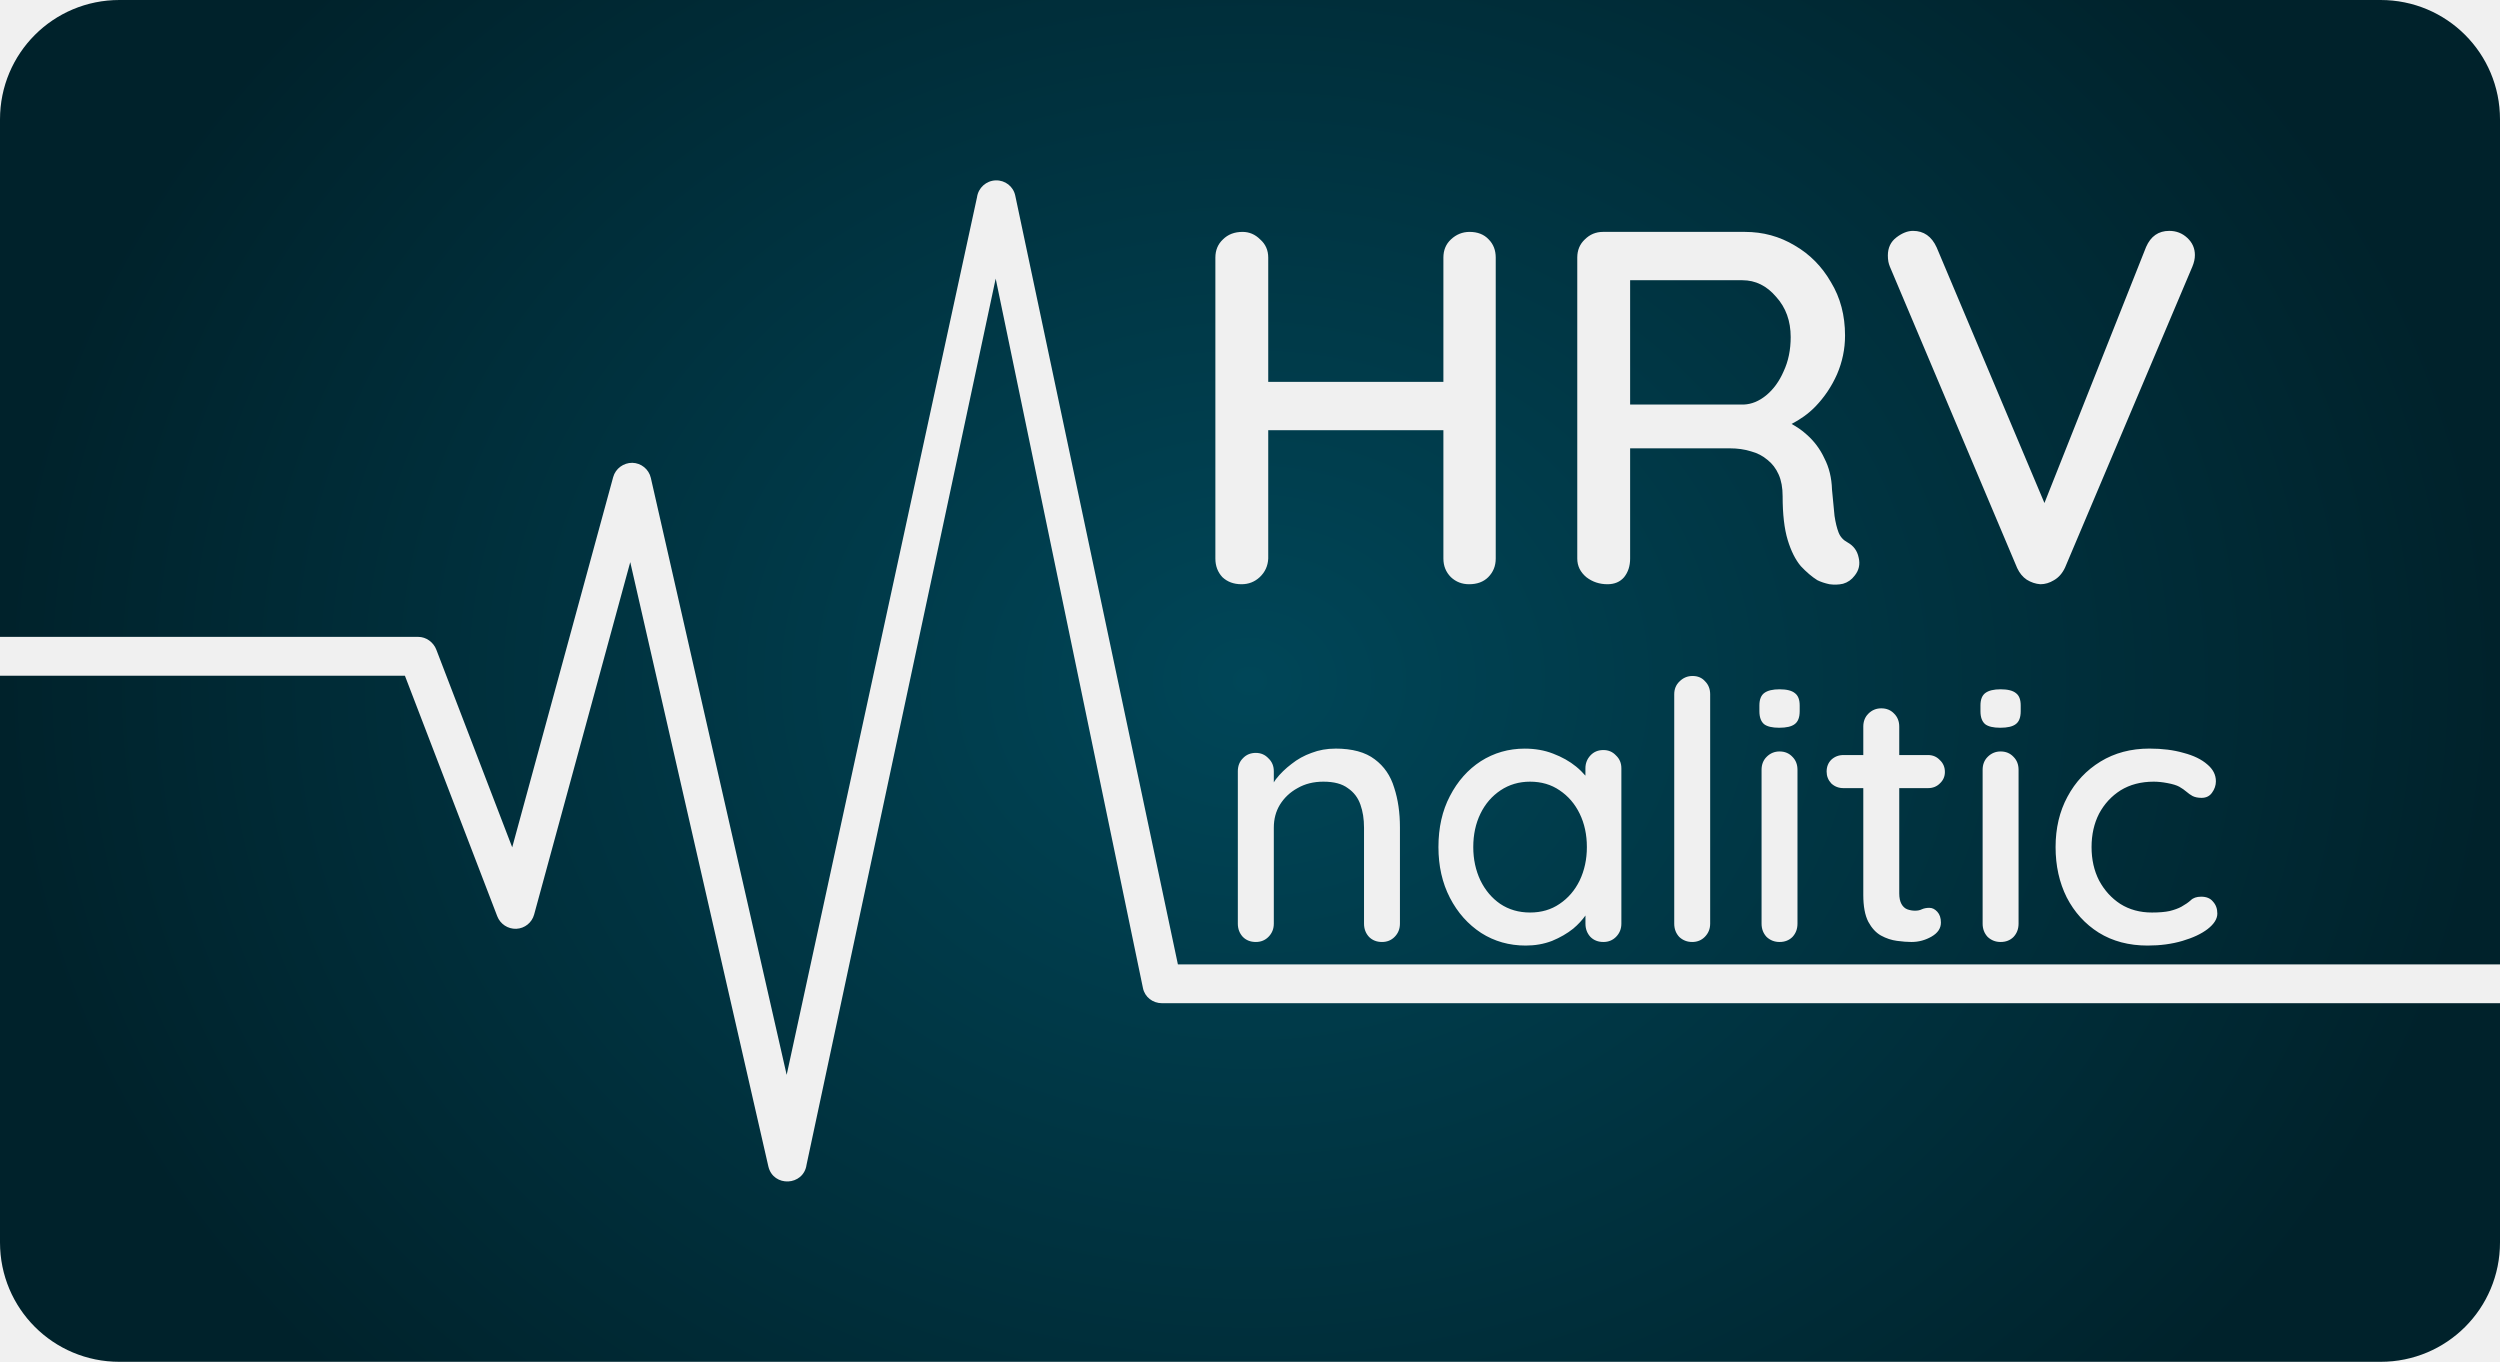
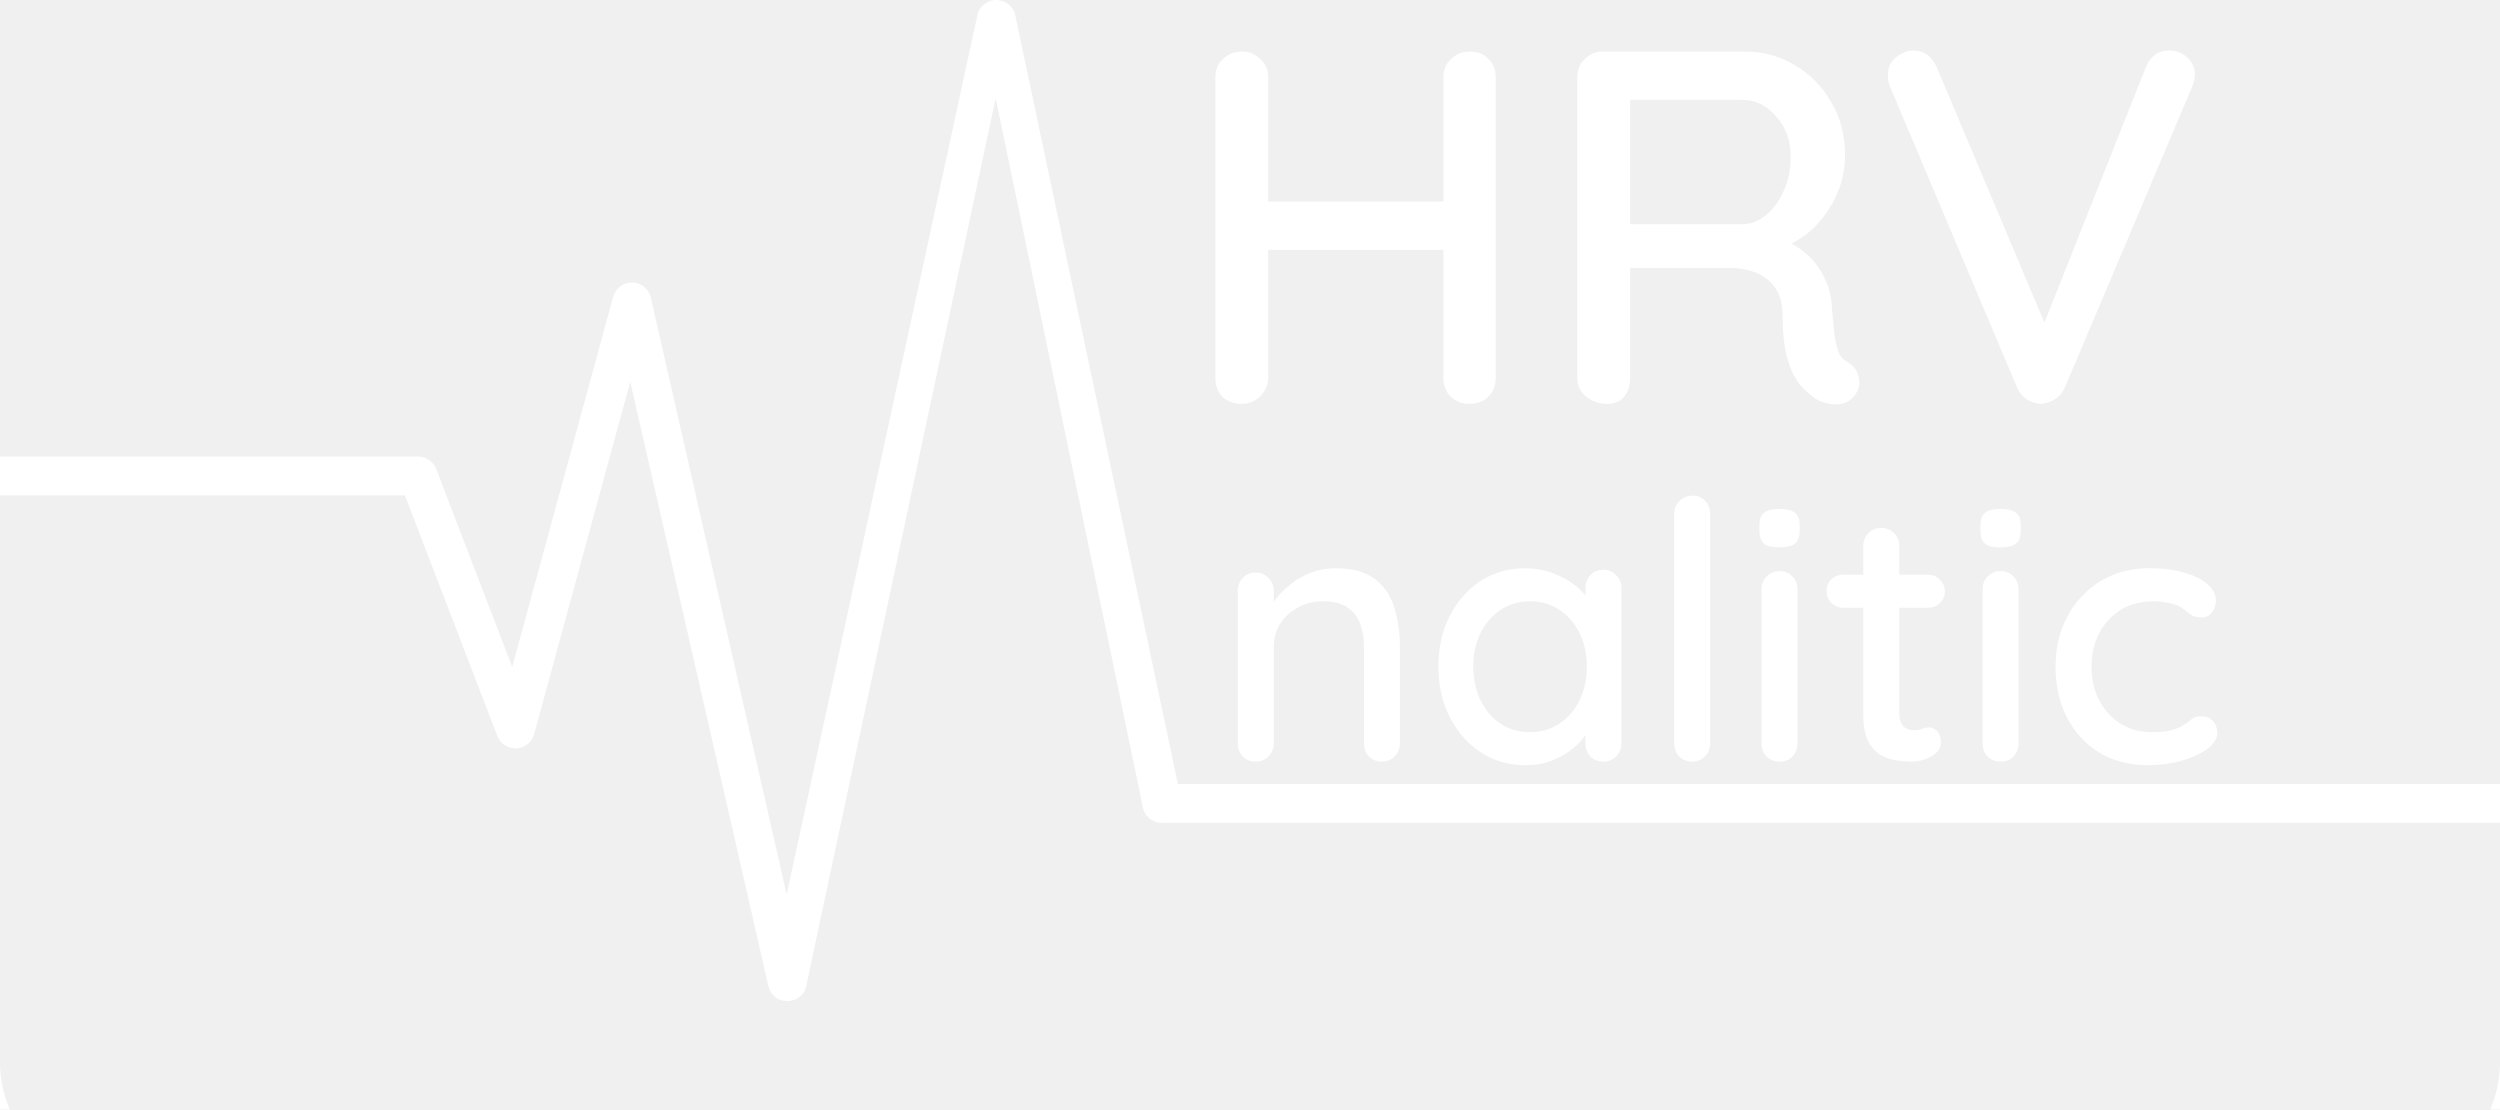
- <svg xmlns="http://www.w3.org/2000/svg" xmlns:xlink="http://www.w3.org/1999/xlink" viewBox="0 0 120 65.368" version="1.1" id="svg910" width="120" height="65.368">
-   <defs id="defs914">
-     <linearGradient id="linearGradient837">
-       <stop style="stop-color:#004658;stop-opacity:1" offset="0" id="stop833" />
-       <stop style="stop-color:#00222b;stop-opacity:1" offset="1" id="stop835" />
-     </linearGradient>
-     <radialGradient xlink:href="#linearGradient837" id="radialGradient853" cx="60" cy="32.684" fx="60" fy="32.684" r="60" gradientTransform="matrix(1,0,0,0.8277829,0,5.628739)" gradientUnits="userSpaceOnUse" />
-   </defs>
-   <path id="rect934" style="fill:url(#radialGradient853);stroke:none;stroke-width:0.19;stop-color:#000000;fill-opacity:1" d="M 5.732 0 C 2.556 0 1.1842379e-15 2.556 0 5.732 L 0 30.57 L 20.074 30.57 C 20.46 30.57 20.807 30.827 20.945 31.188 L 24.586 40.672 L 29.432 22.902 C 29.544 22.49 29.931 22.211 30.35 22.215 C 30.777 22.223 31.145 22.523 31.24 22.939 L 37.76 51.594 L 46.896 9.471 C 46.956 9.018 47.335 8.675 47.791 8.658 C 48.249 8.643 48.645 8.952 48.734 9.398 L 56.539 46.291 L 120 46.291 L 120 5.732 C 120 2.556 117.444 1.1842379e-15 114.268 0 L 5.732 0 z M 91.824 11.082 C 92.34 11.082 92.72 11.347 92.961 11.879 L 98.133 24.145 L 103.012 11.855 C 103.237 11.34 103.608 11.082 104.123 11.082 C 104.461 11.082 104.75 11.194 104.992 11.42 C 105.234 11.645 105.355 11.92 105.355 12.242 C 105.355 12.419 105.315 12.604 105.234 12.797 L 99.121 27.246 C 98.992 27.52 98.815 27.721 98.59 27.85 C 98.38 27.979 98.163 28.043 97.938 28.043 C 97.712 28.027 97.494 27.955 97.285 27.826 C 97.092 27.697 96.939 27.511 96.826 27.27 L 90.713 12.797 C 90.681 12.717 90.657 12.637 90.641 12.557 C 90.625 12.46 90.617 12.362 90.617 12.266 C 90.617 11.895 90.753 11.606 91.027 11.396 C 91.301 11.187 91.566 11.082 91.824 11.082 z M 59.643 11.131 C 59.965 11.131 60.247 11.251 60.488 11.492 C 60.746 11.718 60.875 12.009 60.875 12.363 L 60.875 18.33 L 69.283 18.33 L 69.283 12.363 C 69.283 12.009 69.403 11.718 69.645 11.492 C 69.902 11.251 70.201 11.131 70.539 11.131 C 70.926 11.131 71.232 11.251 71.457 11.492 C 71.682 11.718 71.795 12.009 71.795 12.363 L 71.795 26.811 C 71.795 27.165 71.675 27.463 71.434 27.705 C 71.208 27.93 70.902 28.043 70.516 28.043 C 70.177 28.043 69.886 27.931 69.645 27.705 C 69.403 27.463 69.283 27.165 69.283 26.811 L 69.283 20.65 L 60.875 20.65 L 60.875 26.811 C 60.859 27.165 60.723 27.463 60.465 27.705 C 60.223 27.93 59.932 28.043 59.594 28.043 C 59.223 28.043 58.917 27.931 58.676 27.705 C 58.45 27.463 58.338 27.165 58.338 26.811 L 58.338 12.363 C 58.338 12.009 58.46 11.718 58.701 11.492 C 58.943 11.251 59.256 11.131 59.643 11.131 z M 76.941 11.131 L 83.756 11.131 C 84.626 11.131 85.422 11.348 86.146 11.783 C 86.871 12.202 87.452 12.79 87.887 13.547 C 88.338 14.288 88.562 15.141 88.562 16.107 C 88.562 16.751 88.433 17.373 88.176 17.969 C 87.918 18.549 87.574 19.063 87.139 19.514 C 86.796 19.869 86.408 20.134 85.996 20.35 C 86.25 20.49 86.491 20.65 86.703 20.844 C 87.074 21.166 87.363 21.551 87.572 22.002 C 87.797 22.437 87.919 22.938 87.936 23.502 L 88.057 24.758 C 88.105 25.08 88.169 25.345 88.25 25.555 C 88.33 25.764 88.474 25.925 88.684 26.037 C 88.973 26.198 89.15 26.44 89.215 26.762 C 89.295 27.084 89.231 27.375 89.021 27.633 C 88.877 27.826 88.692 27.955 88.467 28.02 C 88.258 28.068 88.04 28.075 87.814 28.043 C 87.589 27.995 87.395 27.93 87.234 27.85 C 86.976 27.689 86.711 27.464 86.438 27.174 C 86.18 26.868 85.97 26.449 85.809 25.918 C 85.648 25.386 85.566 24.684 85.566 23.814 C 85.566 23.412 85.504 23.065 85.375 22.775 C 85.246 22.485 85.067 22.253 84.842 22.076 C 84.616 21.883 84.351 21.745 84.045 21.664 C 83.739 21.568 83.402 21.52 83.031 21.52 L 78.246 21.52 L 78.246 26.811 C 78.246 27.165 78.151 27.463 77.957 27.705 C 77.764 27.93 77.498 28.043 77.16 28.043 C 76.774 28.043 76.435 27.93 76.145 27.705 C 75.855 27.463 75.709 27.165 75.709 26.811 L 75.709 12.363 C 75.709 12.009 75.831 11.718 76.072 11.492 C 76.314 11.251 76.603 11.131 76.941 11.131 z M 47.793 13.373 L 38.715 55.904 C 38.574 56.93 37.115 56.997 36.881 55.988 L 30.252 26.982 L 25.637 43.902 C 25.53 44.29 25.185 44.564 24.783 44.582 C 24.379 44.598 24.011 44.354 23.867 43.977 L 19.436 32.436 L 0 32.436 L 0 59.635 C 0 62.811 2.556 65.367 5.732 65.367 L 114.268 65.367 C 117.444 65.367 120 62.811 120 59.635 L 120 48.154 L 55.775 48.154 C 55.331 48.154 54.948 47.859 54.861 47.424 L 47.793 13.373 z M 78.246 13.451 L 78.246 19.418 L 83.707 19.418 C 84.077 19.402 84.431 19.256 84.77 18.982 C 85.124 18.692 85.406 18.305 85.615 17.822 C 85.841 17.339 85.953 16.792 85.953 16.18 C 85.953 15.406 85.721 14.763 85.254 14.248 C 84.803 13.717 84.263 13.451 83.635 13.451 L 78.246 13.451 z M 81.242 32.447 C 81.495 32.447 81.696 32.533 81.846 32.705 C 82.007 32.866 82.088 33.075 82.088 33.328 L 82.088 44.334 C 82.088 44.587 82.001 44.8 81.828 44.973 C 81.667 45.134 81.466 45.215 81.225 45.215 C 80.983 45.215 80.776 45.134 80.604 44.973 C 80.443 44.8 80.363 44.587 80.363 44.334 L 80.363 33.328 C 80.363 33.075 80.449 32.866 80.621 32.705 C 80.794 32.533 81.001 32.447 81.242 32.447 z M 85.418 33.086 C 85.763 33.086 86.011 33.149 86.16 33.275 C 86.31 33.39 86.385 33.585 86.385 33.861 L 86.385 34.137 C 86.385 34.436 86.304 34.645 86.143 34.76 C 85.993 34.875 85.746 34.932 85.4 34.932 C 85.067 34.932 84.825 34.875 84.676 34.76 C 84.526 34.633 84.451 34.426 84.451 34.139 L 84.451 33.861 C 84.451 33.574 84.532 33.373 84.693 33.258 C 84.854 33.143 85.096 33.086 85.418 33.086 z M 96.029 33.086 C 96.374 33.086 96.622 33.149 96.771 33.275 C 96.921 33.39 96.994 33.585 96.994 33.861 L 96.994 34.137 C 96.994 34.436 96.915 34.645 96.754 34.76 C 96.604 34.875 96.357 34.932 96.012 34.932 C 95.678 34.932 95.437 34.875 95.287 34.76 C 95.138 34.633 95.062 34.426 95.062 34.139 L 95.062 33.861 C 95.062 33.574 95.143 33.373 95.305 33.258 C 95.466 33.143 95.707 33.086 96.029 33.086 z M 90.301 34 C 90.554 34 90.761 34.085 90.922 34.258 C 91.083 34.419 91.164 34.626 91.164 34.879 L 91.164 36.242 L 92.543 36.242 C 92.773 36.242 92.964 36.323 93.113 36.484 C 93.274 36.634 93.355 36.824 93.355 37.055 C 93.355 37.273 93.274 37.456 93.113 37.605 C 92.964 37.755 92.773 37.83 92.543 37.83 L 91.164 37.83 L 91.164 42.885 C 91.164 43.092 91.199 43.26 91.268 43.387 C 91.337 43.513 91.428 43.598 91.543 43.645 C 91.669 43.691 91.795 43.713 91.922 43.713 C 92.049 43.713 92.158 43.691 92.25 43.645 C 92.354 43.598 92.475 43.576 92.613 43.576 C 92.751 43.576 92.877 43.639 92.992 43.766 C 93.107 43.892 93.164 44.065 93.164 44.283 C 93.164 44.559 93.016 44.782 92.717 44.955 C 92.418 45.128 92.095 45.215 91.75 45.215 C 91.554 45.215 91.323 45.197 91.059 45.162 C 90.794 45.128 90.536 45.042 90.283 44.904 C 90.042 44.766 89.841 44.547 89.68 44.248 C 89.519 43.937 89.438 43.507 89.438 42.955 L 89.438 37.83 L 88.488 37.83 C 88.258 37.83 88.063 37.755 87.902 37.605 C 87.753 37.444 87.678 37.256 87.678 37.037 C 87.678 36.807 87.753 36.616 87.902 36.467 C 88.063 36.317 88.258 36.242 88.488 36.242 L 89.438 36.242 L 89.438 34.879 C 89.438 34.626 89.519 34.419 89.68 34.258 C 89.852 34.085 90.059 34 90.301 34 z M 64.092 35.932 C 64.909 35.932 65.542 36.104 65.99 36.449 C 66.439 36.783 66.749 37.237 66.922 37.812 C 67.106 38.376 67.197 39.009 67.197 39.711 L 67.197 44.334 C 67.197 44.587 67.112 44.8 66.939 44.973 C 66.778 45.134 66.578 45.215 66.336 45.215 C 66.083 45.215 65.876 45.134 65.715 44.973 C 65.554 44.8 65.473 44.587 65.473 44.334 L 65.473 39.729 C 65.473 39.314 65.416 38.947 65.301 38.625 C 65.186 38.291 64.983 38.025 64.695 37.83 C 64.419 37.623 64.03 37.52 63.523 37.52 C 63.052 37.52 62.638 37.623 62.281 37.83 C 61.925 38.025 61.643 38.291 61.436 38.625 C 61.24 38.947 61.143 39.314 61.143 39.729 L 61.143 44.336 C 61.143 44.589 61.056 44.8 60.883 44.973 C 60.722 45.134 60.521 45.215 60.279 45.215 C 60.026 45.215 59.819 45.134 59.658 44.973 C 59.497 44.8 59.416 44.587 59.416 44.334 L 59.416 37.02 C 59.416 36.767 59.497 36.56 59.658 36.398 C 59.819 36.226 60.026 36.139 60.279 36.139 C 60.521 36.139 60.722 36.226 60.883 36.398 C 61.056 36.56 61.143 36.767 61.143 37.02 L 61.143 37.555 C 61.178 37.503 61.206 37.45 61.246 37.398 C 61.453 37.134 61.701 36.892 61.988 36.674 C 62.276 36.444 62.597 36.265 62.953 36.139 C 63.31 36.001 63.689 35.934 64.092 35.934 L 64.092 35.932 z M 103.172 35.932 C 103.793 35.932 104.339 36.001 104.811 36.139 C 105.294 36.265 105.673 36.45 105.949 36.691 C 106.225 36.922 106.363 37.191 106.363 37.502 C 106.363 37.697 106.3 37.882 106.174 38.055 C 106.059 38.216 105.892 38.297 105.674 38.297 C 105.501 38.297 105.357 38.266 105.242 38.209 C 105.138 38.151 105.041 38.083 104.949 38.002 C 104.857 37.922 104.742 37.842 104.604 37.762 C 104.477 37.693 104.288 37.634 104.035 37.588 C 103.794 37.542 103.574 37.52 103.379 37.52 C 102.769 37.52 102.24 37.658 101.791 37.934 C 101.354 38.21 101.009 38.583 100.756 39.055 C 100.514 39.526 100.395 40.062 100.395 40.66 C 100.395 41.258 100.514 41.792 100.756 42.264 C 101.009 42.735 101.348 43.11 101.773 43.387 C 102.21 43.663 102.718 43.801 103.293 43.801 C 103.638 43.801 103.92 43.777 104.139 43.73 C 104.369 43.673 104.558 43.604 104.707 43.523 C 104.891 43.42 105.041 43.316 105.156 43.213 C 105.271 43.098 105.437 43.041 105.656 43.041 C 105.909 43.041 106.1 43.12 106.227 43.281 C 106.364 43.431 106.432 43.621 106.432 43.852 C 106.432 44.104 106.277 44.352 105.967 44.594 C 105.668 44.824 105.266 45.013 104.76 45.162 C 104.254 45.312 103.695 45.387 103.086 45.387 C 102.189 45.387 101.405 45.18 100.738 44.766 C 100.083 44.352 99.571 43.789 99.203 43.076 C 98.847 42.363 98.668 41.557 98.668 40.66 C 98.668 39.751 98.859 38.946 99.238 38.244 C 99.618 37.531 100.148 36.967 100.826 36.553 C 101.505 36.139 102.286 35.932 103.172 35.932 z M 73.186 35.934 C 73.68 35.934 74.135 36.013 74.549 36.174 C 74.974 36.335 75.342 36.542 75.652 36.795 C 75.824 36.935 75.97 37.082 76.1 37.232 L 76.1 36.881 C 76.1 36.639 76.181 36.432 76.342 36.26 C 76.503 36.087 76.71 36.002 76.963 36.002 C 77.204 36.002 77.405 36.087 77.566 36.26 C 77.739 36.421 77.826 36.628 77.826 36.881 L 77.826 44.334 C 77.826 44.587 77.739 44.8 77.566 44.973 C 77.405 45.134 77.204 45.215 76.963 45.215 C 76.71 45.215 76.503 45.134 76.342 44.973 C 76.181 44.8 76.102 44.587 76.102 44.334 L 76.102 43.945 C 75.948 44.159 75.759 44.37 75.514 44.576 C 75.226 44.806 74.887 45.003 74.496 45.164 C 74.105 45.313 73.685 45.387 73.236 45.387 C 72.443 45.387 71.731 45.186 71.098 44.783 C 70.465 44.369 69.964 43.807 69.596 43.094 C 69.228 42.381 69.045 41.569 69.045 40.66 C 69.045 39.728 69.228 38.912 69.596 38.211 C 69.964 37.498 70.459 36.94 71.08 36.537 C 71.713 36.135 72.415 35.934 73.186 35.934 z M 85.418 36.07 C 85.671 36.07 85.878 36.157 86.039 36.33 C 86.2 36.491 86.279 36.698 86.279 36.951 L 86.279 44.334 C 86.279 44.587 86.2 44.8 86.039 44.973 C 85.878 45.134 85.671 45.215 85.418 45.215 C 85.177 45.215 84.969 45.134 84.797 44.973 C 84.636 44.8 84.555 44.587 84.555 44.334 L 84.555 36.951 C 84.555 36.698 84.636 36.491 84.797 36.33 C 84.969 36.157 85.177 36.07 85.418 36.07 z M 96.029 36.07 C 96.282 36.07 96.489 36.157 96.65 36.33 C 96.811 36.491 96.891 36.698 96.891 36.951 L 96.891 44.334 C 96.891 44.587 96.811 44.8 96.65 44.973 C 96.489 45.134 96.282 45.215 96.029 45.215 C 95.788 45.215 95.581 45.134 95.408 44.973 C 95.247 44.8 95.166 44.587 95.166 44.334 L 95.166 36.951 C 95.166 36.698 95.247 36.491 95.408 36.33 C 95.581 36.157 95.788 36.07 96.029 36.07 z M 73.443 37.52 C 72.914 37.52 72.443 37.658 72.029 37.934 C 71.615 38.21 71.292 38.583 71.062 39.055 C 70.832 39.526 70.717 40.062 70.717 40.66 C 70.717 41.247 70.833 41.78 71.062 42.264 C 71.293 42.735 71.609 43.11 72.012 43.387 C 72.426 43.663 72.903 43.801 73.443 43.801 C 73.984 43.801 74.457 43.663 74.859 43.387 C 75.273 43.11 75.594 42.735 75.824 42.264 C 76.054 41.781 76.17 41.247 76.17 40.66 C 76.17 40.062 76.054 39.526 75.824 39.055 C 75.594 38.583 75.273 38.21 74.859 37.934 C 74.457 37.658 73.984 37.52 73.443 37.52 z " />
+ <svg xmlns="http://www.w3.org/2000/svg" viewBox="0 0 120 53.258" version="1.1" id="svg910" width="120" height="53.258">
+   <defs id="defs914" />
+   <path id="rect834" style="fill:#ffffff;stroke-width:0.246;stop-color:#000000" d="M 47.791,5.0871461e-4 C 47.335,0.017 46.956,0.36 46.896,0.813 L 37.76,42.936 31.24,14.282 c -0.095,-0.417 -0.463,-0.716 -0.891,-0.725 -0.418,-0.004 -0.806,0.275 -0.918,0.688 L 24.586,32.014 20.945,22.53 C 20.807,22.17 20.46,21.913 20.074,21.913 H 0 v 1.865 h 19.436 l 4.432,11.541 c 0.144,0.378 0.512,0.621 0.916,0.605 0.402,-0.018 0.747,-0.292 0.854,-0.68 l 4.615,-16.92 6.629,29.006 c 0.234,1.009 1.693,0.942 1.834,-0.084 L 47.793,4.715 54.861,38.766 c 0.087,0.436 0.47,0.73 0.914,0.73 H 120 V 37.633 H 56.539 L 48.734,0.741 c -0.089,-0.447 -0.485,-0.755 -0.943,-0.74 z M 91.824,2.424 c -0.258,0 -0.523,0.105 -0.797,0.314 -0.274,0.209 -0.41,0.499 -0.41,0.869 -10e-7,0.097 0.007,0.194 0.023,0.291 0.016,0.081 0.04,0.16 0.072,0.24 l 6.113,14.473 c 0.113,0.242 0.266,0.428 0.459,0.557 0.209,0.129 0.427,0.201 0.652,0.217 0.225,0 0.443,-0.064 0.652,-0.193 0.225,-0.129 0.402,-0.329 0.531,-0.604 L 105.234,4.139 c 0.081,-0.193 0.121,-0.377 0.121,-0.555 0,-0.322 -0.122,-0.597 -0.363,-0.822 -0.242,-0.226 -0.531,-0.338 -0.869,-0.338 -0.515,0 -0.886,0.258 -1.111,0.773 L 98.133,15.487 92.961,3.221 C 92.72,2.689 92.34,2.424 91.824,2.424 Z m -32.182,0.049 c -0.386,0 -0.7,0.12 -0.941,0.361 -0.242,0.226 -0.363,0.517 -0.363,0.871 V 18.153 c 0,0.354 0.112,0.653 0.338,0.895 0.242,0.226 0.548,0.338 0.918,0.338 0.338,0 0.63,-0.112 0.871,-0.338 0.258,-0.242 0.394,-0.54 0.41,-0.895 v -6.16 h 8.408 v 6.16 c 0,0.354 0.12,0.653 0.361,0.895 0.242,0.226 0.533,0.338 0.871,0.338 0.386,0 0.692,-0.112 0.918,-0.338 0.241,-0.242 0.361,-0.54 0.361,-0.895 V 3.706 c 0,-0.354 -0.112,-0.645 -0.338,-0.871 -0.225,-0.242 -0.531,-0.361 -0.918,-0.361 -0.339,0 -0.637,0.12 -0.895,0.361 -0.242,0.226 -0.361,0.517 -0.361,0.871 v 5.967 H 60.875 v -5.967 c 0,-0.354 -0.129,-0.645 -0.387,-0.871 -0.242,-0.242 -0.524,-0.361 -0.846,-0.361 z m 17.299,0 c -0.338,0 -0.627,0.12 -0.869,0.361 -0.242,0.226 -0.363,0.517 -0.363,0.871 V 18.153 c 0,0.354 0.146,0.653 0.436,0.895 0.29,0.225 0.629,0.338 1.016,0.338 0.338,0 0.604,-0.112 0.797,-0.338 0.193,-0.242 0.289,-0.54 0.289,-0.895 v -5.291 h 4.785 c 0.37,0 0.708,0.048 1.014,0.145 0.306,0.081 0.571,0.219 0.797,0.412 0.225,0.177 0.404,0.409 0.533,0.699 0.129,0.29 0.191,0.636 0.191,1.039 0,0.87 0.081,1.572 0.242,2.104 0.161,0.531 0.371,0.95 0.629,1.256 0.274,0.29 0.539,0.515 0.797,0.676 0.161,0.081 0.355,0.145 0.58,0.193 0.226,0.032 0.443,0.025 0.652,-0.023 0.226,-0.064 0.41,-0.194 0.555,-0.387 0.209,-0.258 0.274,-0.549 0.193,-0.871 -0.064,-0.322 -0.242,-0.563 -0.531,-0.725 C 88.474,17.267 88.33,17.106 88.25,16.897 88.169,16.688 88.105,16.422 88.057,16.1 l -0.121,-1.256 c -0.016,-0.564 -0.138,-1.065 -0.363,-1.5 -0.21,-0.451 -0.499,-0.836 -0.869,-1.158 -0.212,-0.194 -0.453,-0.353 -0.707,-0.494 0.412,-0.215 0.8,-0.481 1.143,-0.836 0.435,-0.451 0.779,-0.965 1.037,-1.545 0.258,-0.596 0.387,-1.217 0.387,-1.861 0,-0.966 -0.225,-1.82 -0.676,-2.561 -0.435,-0.757 -1.015,-1.345 -1.74,-1.764 -0.725,-0.435 -1.521,-0.652 -2.391,-0.652 z m 1.305,2.32 h 5.389 c 0.628,0 1.168,0.265 1.619,0.797 0.467,0.515 0.699,1.158 0.699,1.932 0,0.612 -0.112,1.159 -0.338,1.643 -0.209,0.483 -0.491,0.87 -0.846,1.16 -0.338,0.274 -0.692,0.42 -1.062,0.436 h -5.461 z m 2.996,18.996 c -0.241,0 -0.448,0.085 -0.621,0.258 -0.172,0.161 -0.258,0.37 -0.258,0.623 v 11.006 c 0,0.253 0.079,0.466 0.24,0.639 0.172,0.161 0.379,0.242 0.621,0.242 0.242,0 0.443,-0.081 0.604,-0.242 0.172,-0.172 0.26,-0.385 0.26,-0.639 V 24.67 c 0,-0.253 -0.081,-0.462 -0.242,-0.623 -0.15,-0.172 -0.35,-0.258 -0.604,-0.258 z m 4.176,0.639 c -0.322,-1e-6 -0.564,0.057 -0.725,0.172 -0.161,0.115 -0.242,0.316 -0.242,0.604 v 0.277 c 0,0.287 0.075,0.494 0.225,0.621 0.15,0.115 0.391,0.172 0.725,0.172 0.345,0 0.593,-0.057 0.742,-0.172 0.161,-0.115 0.242,-0.324 0.242,-0.623 v -0.275 c 0,-0.276 -0.075,-0.471 -0.225,-0.586 -0.15,-0.127 -0.397,-0.189 -0.742,-0.189 z m 10.611,0 c -0.322,0 -0.564,0.057 -0.725,0.172 -0.161,0.115 -0.242,0.316 -0.242,0.604 v 0.277 c 0,0.287 0.075,0.494 0.225,0.621 0.15,0.115 0.391,0.172 0.725,0.172 0.345,0 0.593,-0.057 0.742,-0.172 0.161,-0.115 0.24,-0.324 0.24,-0.623 v -0.275 c 0,-0.276 -0.073,-0.471 -0.223,-0.586 -0.15,-0.127 -0.397,-0.189 -0.742,-0.189 z m -5.729,0.914 c -0.242,0 -0.449,0.085 -0.621,0.258 -0.161,0.161 -0.242,0.368 -0.242,0.621 v 1.363 h -0.949 c -0.23,-1e-6 -0.425,0.075 -0.586,0.225 -0.15,0.15 -0.225,0.34 -0.225,0.57 0,0.218 0.075,0.407 0.225,0.568 0.161,0.15 0.356,0.225 0.586,0.225 H 89.438 v 5.125 c 0,0.552 0.081,0.982 0.242,1.293 0.161,0.299 0.362,0.518 0.604,0.656 0.253,0.138 0.511,0.223 0.775,0.258 0.265,0.035 0.496,0.053 0.691,0.053 0.345,0 0.668,-0.087 0.967,-0.26 0.299,-0.173 0.447,-0.396 0.447,-0.672 2e-6,-0.218 -0.057,-0.391 -0.172,-0.518 -0.115,-0.126 -0.241,-0.189 -0.379,-0.189 -0.138,0 -0.26,0.022 -0.363,0.068 -0.092,0.046 -0.201,0.068 -0.328,0.068 -0.126,0 -0.252,-0.022 -0.379,-0.068 -0.115,-0.046 -0.206,-0.131 -0.275,-0.258 -0.069,-0.127 -0.104,-0.295 -0.104,-0.502 V 29.172 h 1.379 c 0.23,0 0.421,-0.075 0.57,-0.225 0.161,-0.15 0.242,-0.332 0.242,-0.551 0,-0.23 -0.081,-0.421 -0.242,-0.57 -0.15,-0.161 -0.34,-0.242 -0.57,-0.242 h -1.379 v -1.363 c 10e-7,-0.253 -0.081,-0.46 -0.242,-0.621 -0.161,-0.172 -0.368,-0.258 -0.621,-0.258 z m -26.209,1.932 v 0.002 c -0.402,0 -0.782,0.067 -1.139,0.205 -0.357,0.127 -0.677,0.305 -0.965,0.535 -0.288,0.218 -0.535,0.46 -0.742,0.725 -0.04,0.052 -0.068,0.104 -0.104,0.156 v -0.535 c 0,-0.253 -0.087,-0.46 -0.26,-0.621 -0.161,-0.172 -0.362,-0.26 -0.604,-0.26 -0.253,0 -0.46,0.087 -0.621,0.26 -0.161,0.161 -0.242,0.368 -0.242,0.621 v 7.314 c 0,0.253 0.081,0.466 0.242,0.639 0.161,0.161 0.368,0.242 0.621,0.242 0.241,0 0.443,-0.081 0.604,-0.242 0.173,-0.173 0.26,-0.384 0.26,-0.637 v -4.607 c 0,-0.414 0.098,-0.781 0.293,-1.104 0.207,-0.334 0.489,-0.6 0.846,-0.795 0.357,-0.207 0.771,-0.311 1.242,-0.311 0.506,0 0.896,0.103 1.172,0.311 0.288,0.195 0.49,0.461 0.605,0.795 0.115,0.322 0.172,0.689 0.172,1.104 v 4.605 c 0,0.253 0.081,0.466 0.242,0.639 0.161,0.161 0.368,0.242 0.621,0.242 0.242,0 0.443,-0.081 0.604,-0.242 0.172,-0.173 0.258,-0.386 0.258,-0.639 v -4.623 c 0,-0.702 -0.091,-1.335 -0.275,-1.898 -0.173,-0.575 -0.483,-1.03 -0.932,-1.363 -0.449,-0.345 -1.082,-0.518 -1.898,-0.518 z m 39.08,0 c -0.886,0 -1.667,0.207 -2.346,0.621 -0.679,0.414 -1.208,0.978 -1.588,1.691 -0.38,0.702 -0.57,1.507 -0.57,2.416 0,0.897 0.179,1.703 0.535,2.416 0.368,0.713 0.879,1.275 1.535,1.689 0.667,0.414 1.451,0.621 2.348,0.621 0.609,0 1.168,-0.075 1.674,-0.225 0.506,-0.15 0.908,-0.338 1.207,-0.568 0.31,-0.242 0.465,-0.489 0.465,-0.742 0,-0.23 -0.067,-0.421 -0.205,-0.57 -0.127,-0.161 -0.317,-0.24 -0.57,-0.24 -0.219,0 -0.385,0.057 -0.5,0.172 -0.115,0.104 -0.265,0.207 -0.449,0.311 -0.149,0.081 -0.338,0.15 -0.568,0.207 -0.218,0.046 -0.501,0.07 -0.846,0.07 -0.575,0 -1.083,-0.138 -1.52,-0.414 -0.426,-0.276 -0.765,-0.652 -1.018,-1.123 -0.242,-0.472 -0.361,-1.006 -0.361,-1.604 0,-0.598 0.12,-1.134 0.361,-1.605 0.253,-0.472 0.598,-0.845 1.035,-1.121 0.449,-0.276 0.978,-0.414 1.588,-0.414 0.195,0 0.415,0.022 0.656,0.068 0.253,0.046 0.442,0.105 0.568,0.174 0.138,0.08 0.254,0.16 0.346,0.24 0.092,0.081 0.189,0.149 0.293,0.207 0.115,0.057 0.259,0.088 0.432,0.088 0.218,0 0.385,-0.081 0.5,-0.242 0.127,-0.173 0.189,-0.357 0.189,-0.553 0,-0.311 -0.138,-0.58 -0.414,-0.811 -0.276,-0.241 -0.656,-0.426 -1.139,-0.553 -0.472,-0.138 -1.018,-0.207 -1.639,-0.207 z m -29.986,0.002 c -0.77,0 -1.473,0.201 -2.105,0.604 -0.621,0.403 -1.116,0.961 -1.484,1.674 -0.368,0.702 -0.551,1.517 -0.551,2.449 0,0.909 0.183,1.72 0.551,2.434 0.368,0.713 0.87,1.276 1.502,1.689 0.633,0.403 1.345,0.604 2.139,0.604 0.448,0 0.869,-0.073 1.26,-0.223 0.391,-0.161 0.73,-0.358 1.018,-0.588 0.245,-0.206 0.435,-0.417 0.588,-0.631 v 0.389 c 10e-7,0.253 0.079,0.466 0.24,0.639 0.161,0.161 0.368,0.242 0.621,0.242 0.241,0 0.443,-0.081 0.604,-0.242 0.173,-0.172 0.26,-0.385 0.26,-0.639 v -7.453 c 0,-0.253 -0.087,-0.46 -0.26,-0.621 -0.161,-0.173 -0.362,-0.258 -0.604,-0.258 -0.253,0 -0.46,0.085 -0.621,0.258 -0.161,0.172 -0.242,0.379 -0.242,0.621 v 0.352 c -0.13,-0.151 -0.275,-0.298 -0.447,-0.438 -0.311,-0.253 -0.678,-0.46 -1.104,-0.621 -0.414,-0.161 -0.869,-0.24 -1.363,-0.24 z m 12.232,0.137 c -0.241,0 -0.449,0.087 -0.621,0.26 -0.161,0.161 -0.242,0.368 -0.242,0.621 v 7.383 c 0,0.253 0.081,0.466 0.242,0.639 0.172,0.161 0.38,0.242 0.621,0.242 0.253,0 0.46,-0.081 0.621,-0.242 0.161,-0.172 0.24,-0.385 0.24,-0.639 v -7.383 c 0,-0.253 -0.079,-0.46 -0.24,-0.621 -0.161,-0.173 -0.368,-0.26 -0.621,-0.26 z m 10.611,0 c -0.242,0 -0.449,0.087 -0.621,0.26 -0.161,0.161 -0.242,0.368 -0.242,0.621 v 7.383 c 0,0.253 0.081,0.466 0.242,0.639 0.172,0.161 0.379,0.242 0.621,0.242 0.253,0 0.46,-0.081 0.621,-0.242 0.161,-0.172 0.24,-0.385 0.24,-0.639 v -7.383 c 0,-0.253 -0.079,-0.46 -0.24,-0.621 -0.161,-0.173 -0.368,-0.26 -0.621,-0.26 z m -22.586,1.449 c 0.541,0 1.013,0.138 1.416,0.414 0.414,0.276 0.735,0.649 0.965,1.121 0.23,0.472 0.346,1.007 0.346,1.605 0,0.587 -0.116,1.12 -0.346,1.604 -0.23,0.472 -0.551,0.847 -0.965,1.123 -0.403,0.276 -0.875,0.414 -1.416,0.414 -0.541,0 -1.018,-0.138 -1.432,-0.414 -0.402,-0.276 -0.719,-0.652 -0.949,-1.123 -0.23,-0.483 -0.346,-1.017 -0.346,-1.604 0,-0.598 0.115,-1.134 0.346,-1.605 0.23,-0.472 0.553,-0.845 0.967,-1.121 0.414,-0.276 0.885,-0.414 1.414,-0.414 z M 0,50.977 v 2.281 H 0.471 C 0.169,52.56 0,51.789 0,50.977 Z m 120,0 c 0,0.812 -0.169,1.583 -0.471,2.281 H 120 Z" />
</svg>
